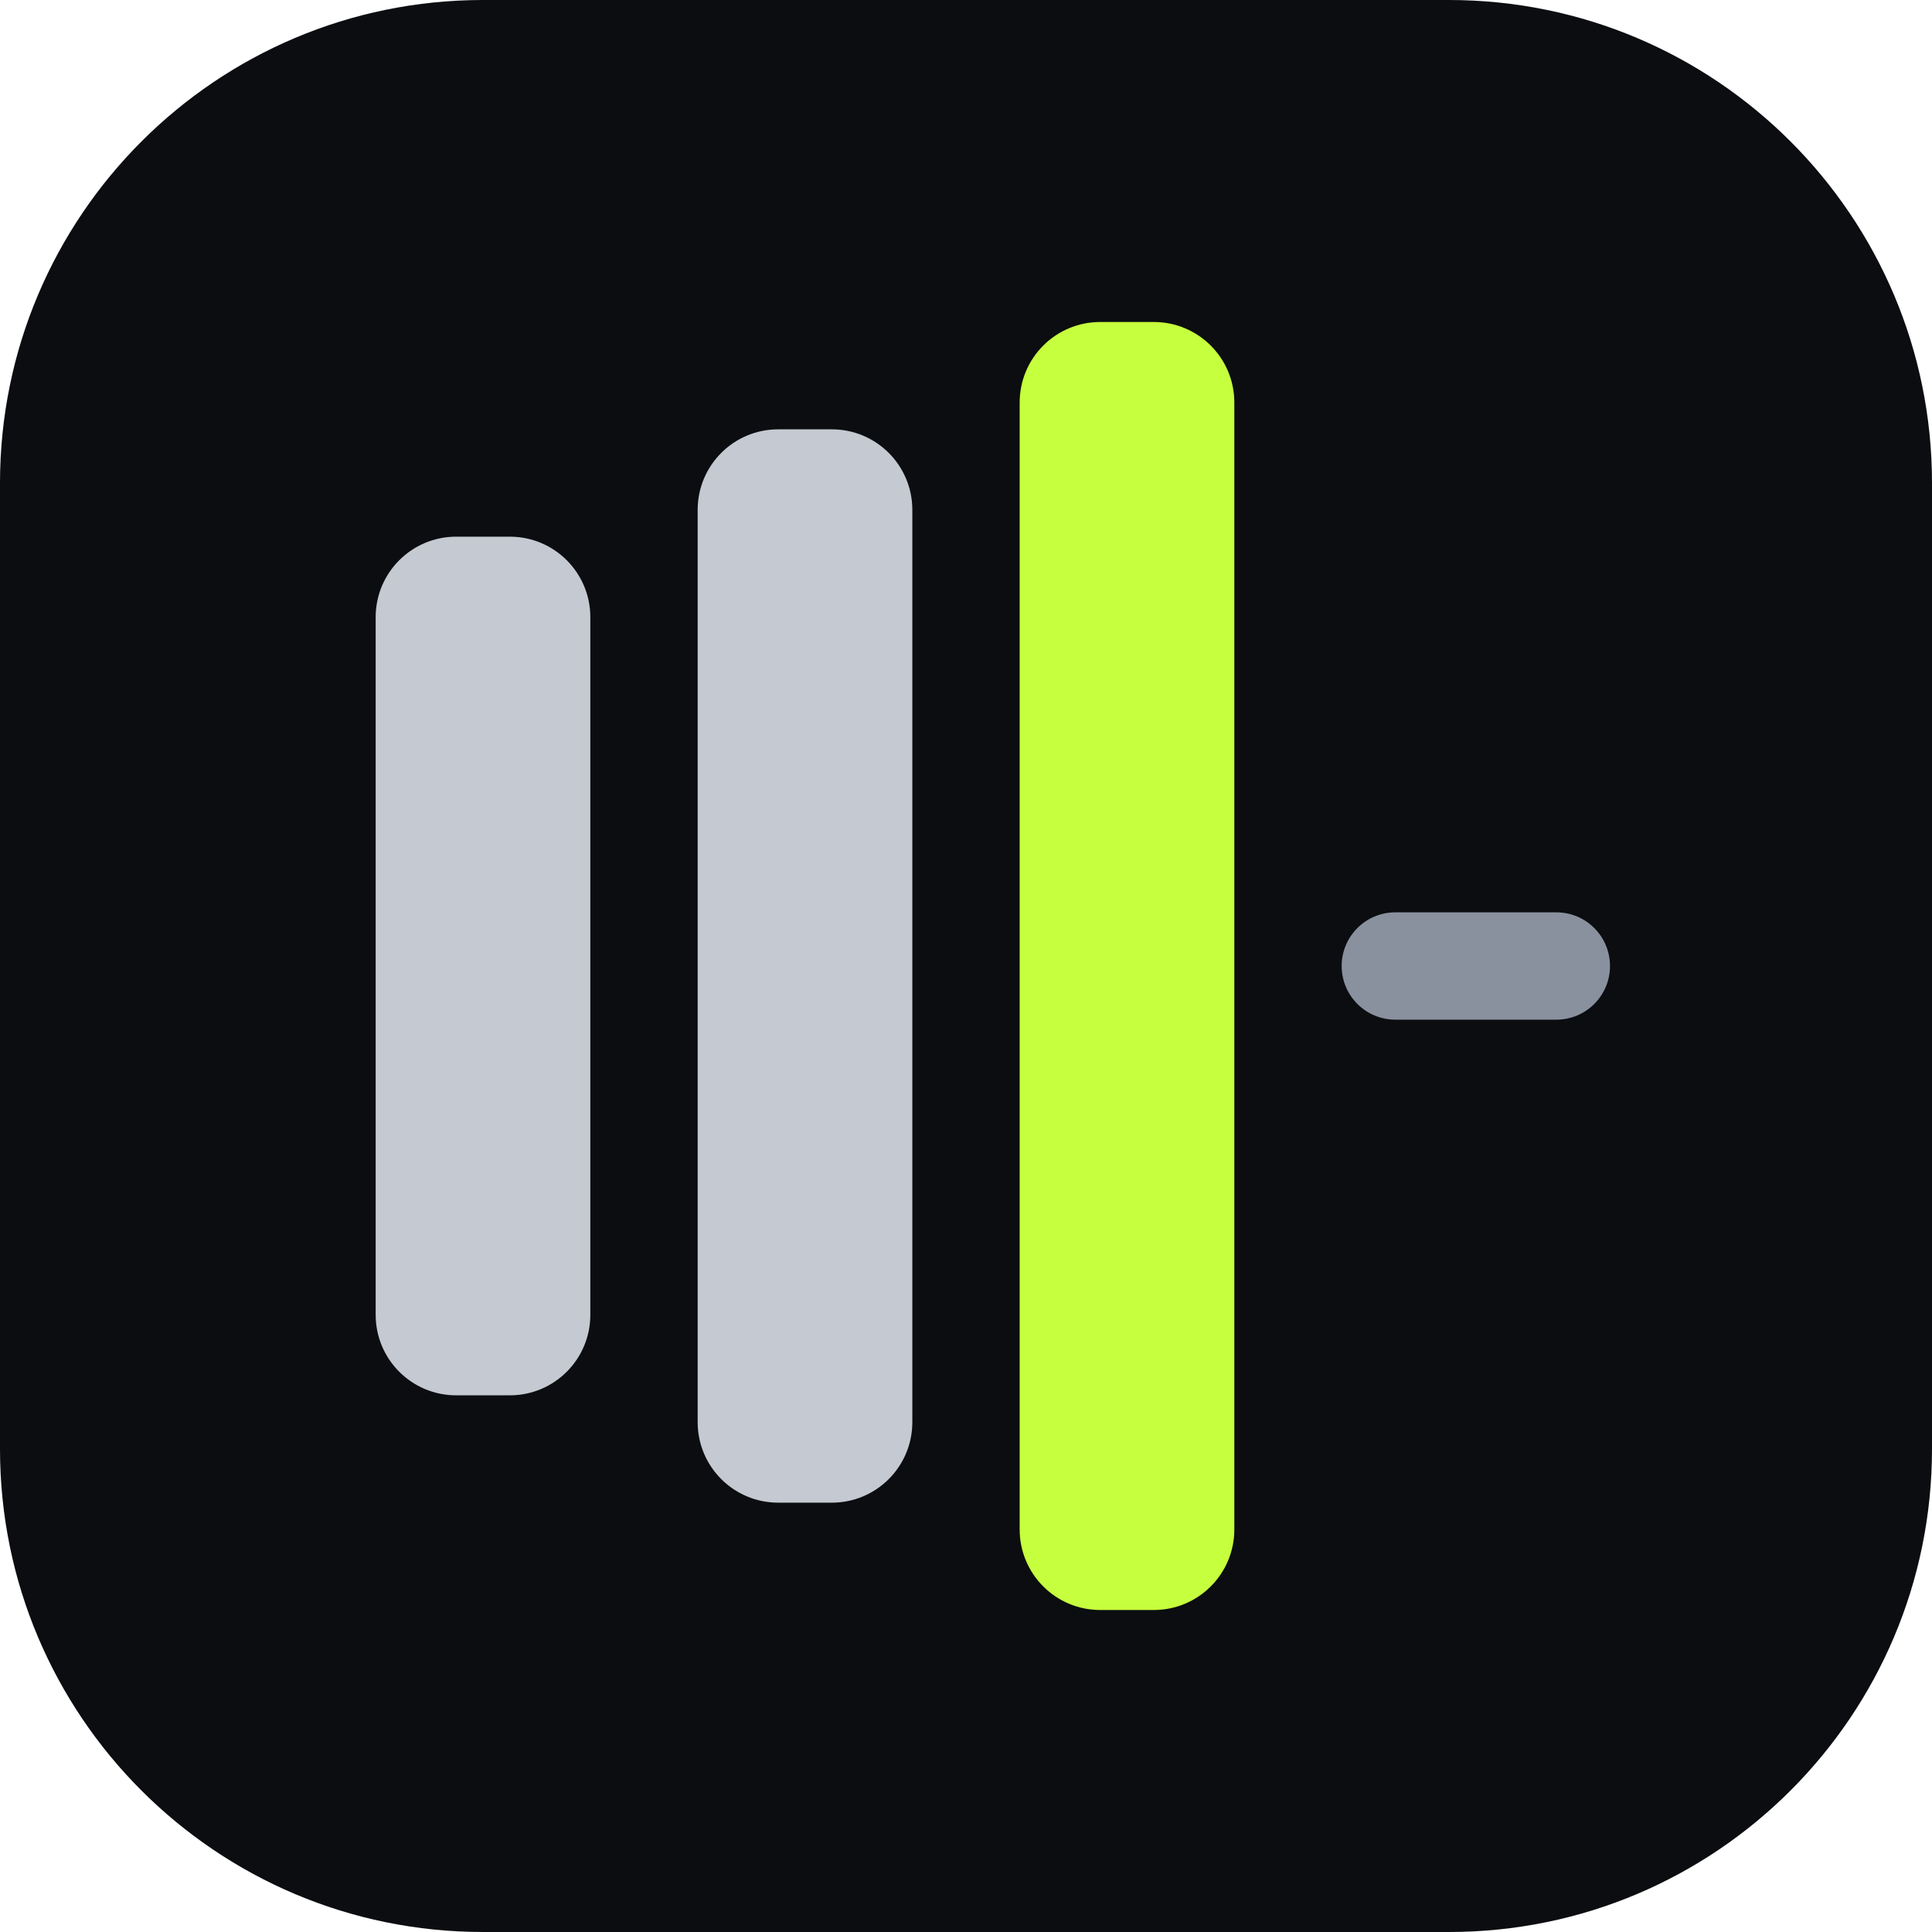
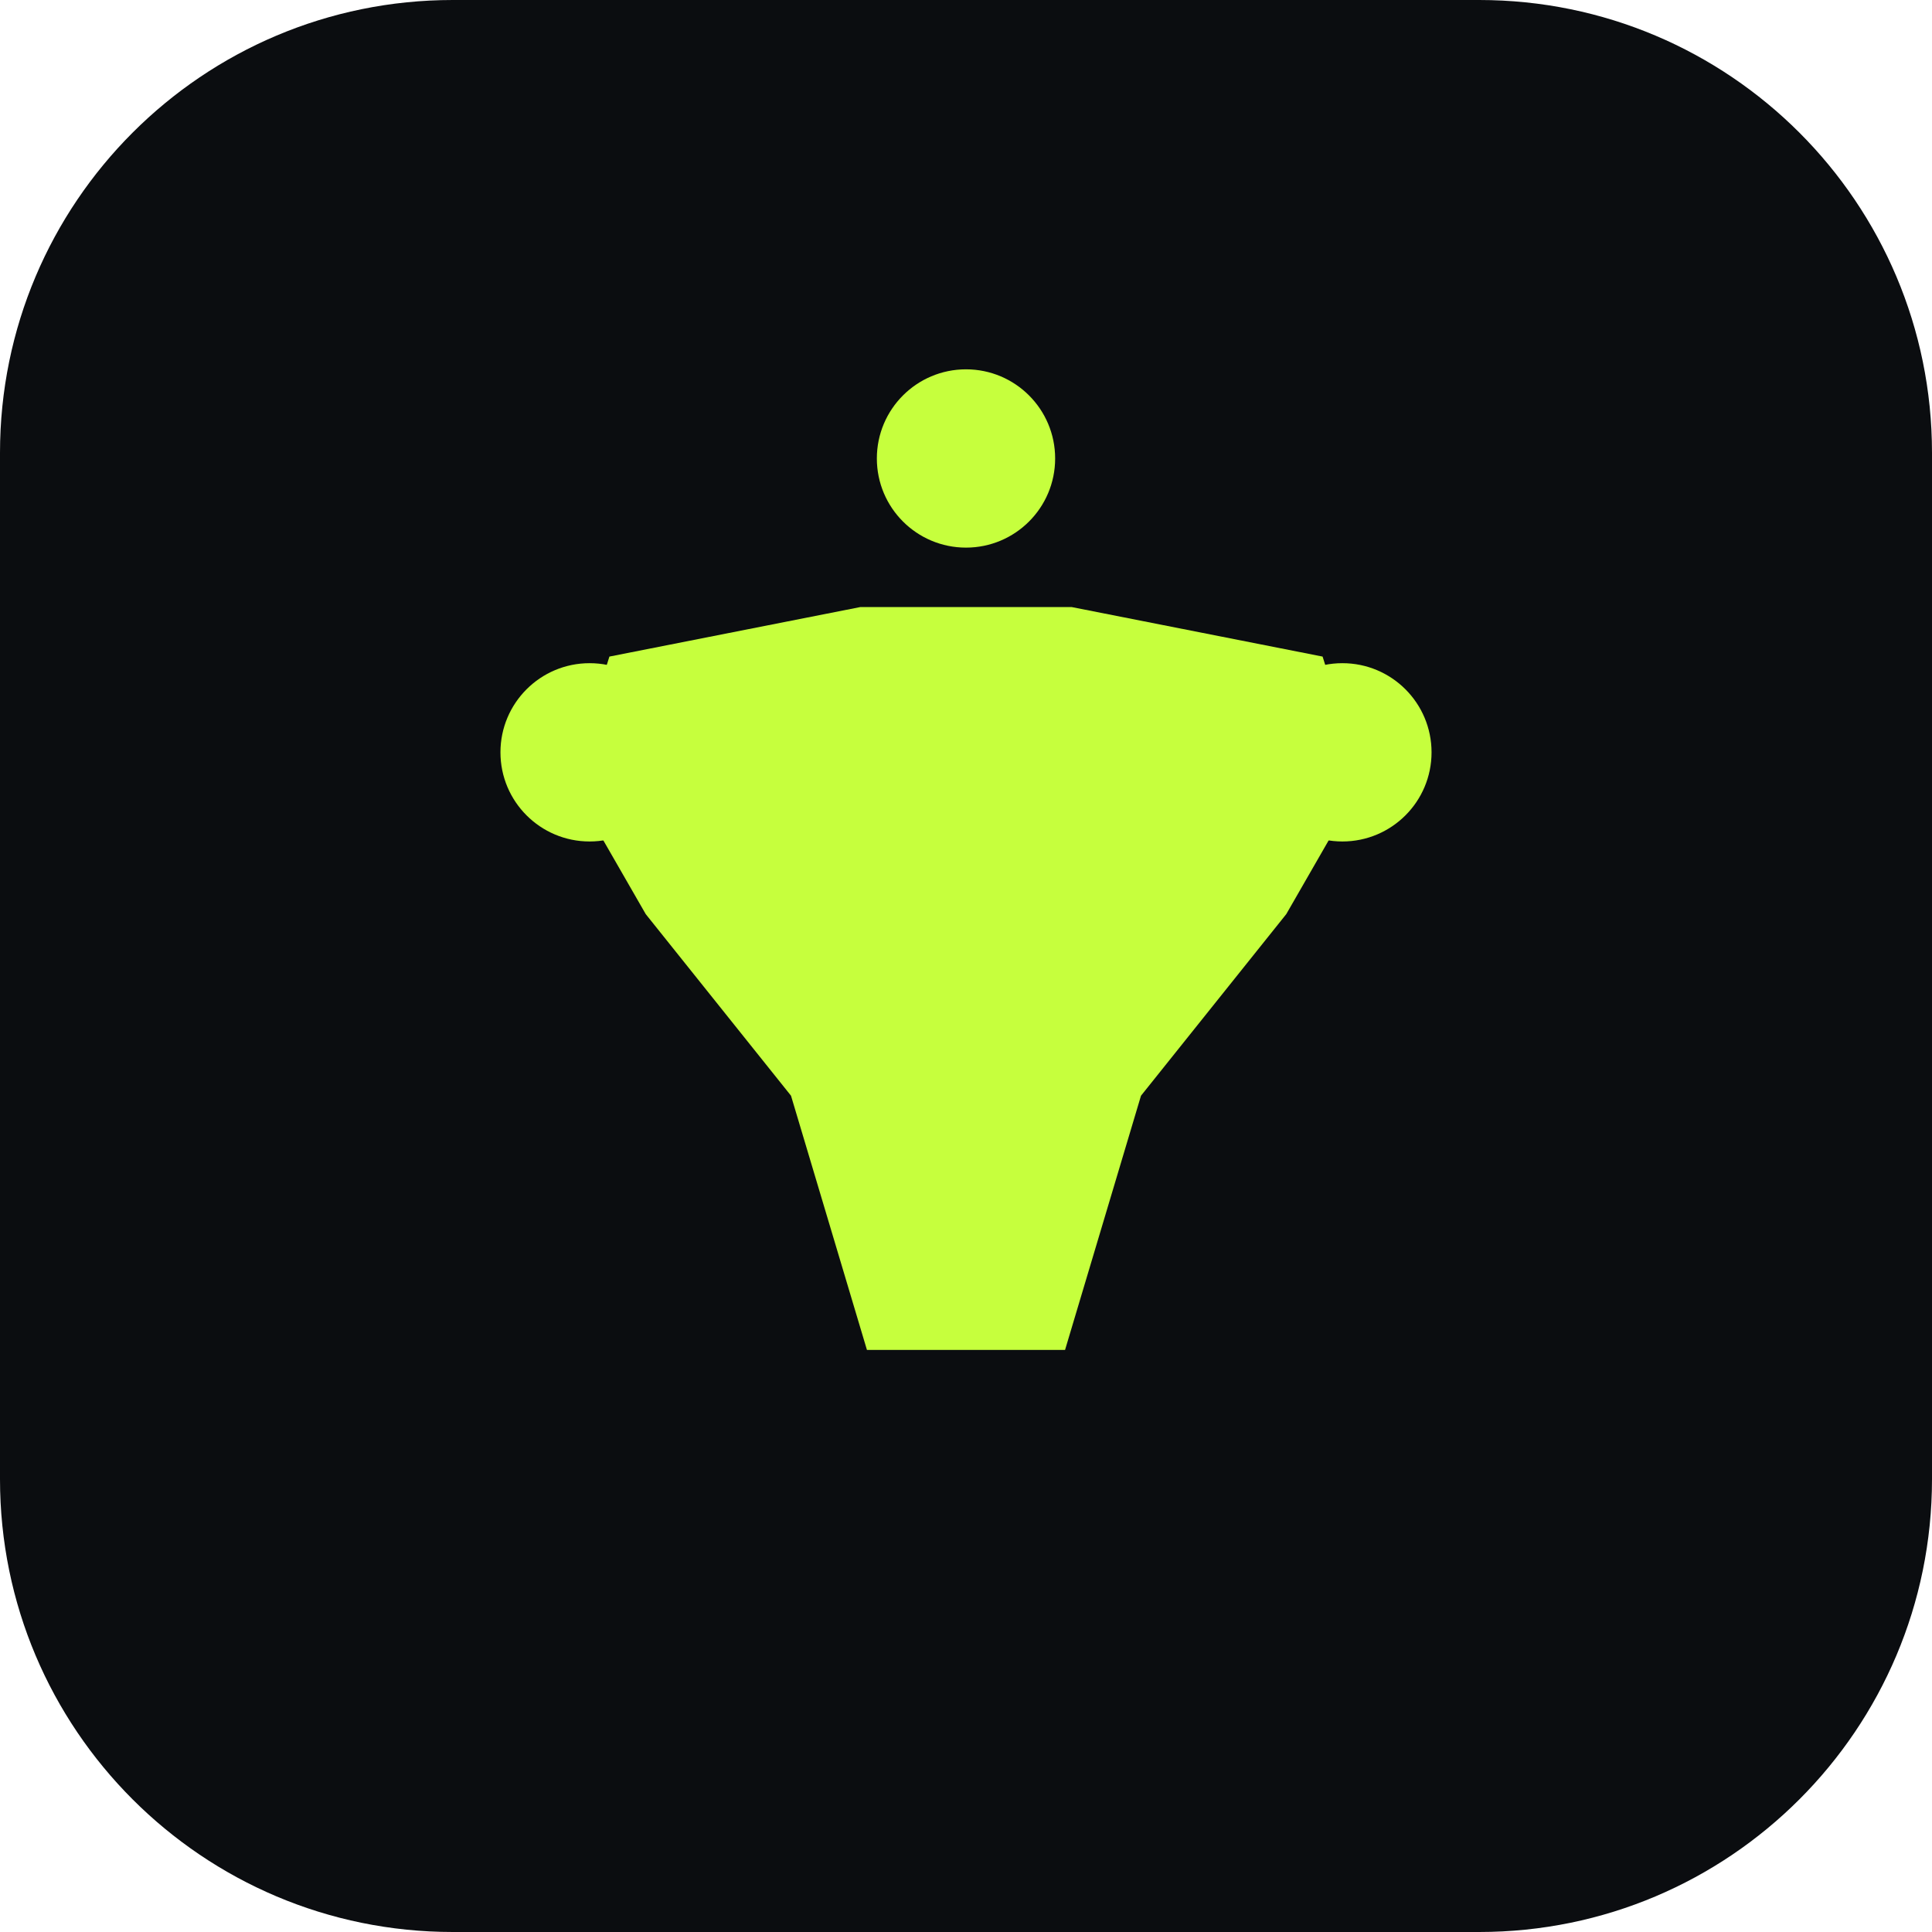
- <svg xmlns="http://www.w3.org/2000/svg" viewBox="0 0 72 72">
-   <rect width="72" height="72" rx="18" fill="#0B0D10" />
-   <rect x="14" y="20" width="8" height="32" rx="3" fill="#C4C9D2" />
-   <rect x="26" y="16" width="8" height="40" rx="3" fill="#C4C9D2" />
-   <rect x="38" y="12" width="8" height="48" rx="3" fill="#C6FF3D" />
-   <rect x="50" y="34" width="10" height="4" rx="2" fill="#8A919E" />
+ <svg xmlns="http://www.w3.org/2000/svg" viewBox="0 0 1024 1024">
+   <rect width="1024" height="1024" rx="240" fill="#0B0D10" />
+   <g transform="translate(64 40) scale(0.875)" fill="#C6FF3D">
+     <polygon points="296,352 448,322 576,322 728,352 752,428 706,508 618,618 572,772 452,772 406,618 318,508 272,428" />
+     <circle cx="284" cy="410" r="54" />
+     <circle cx="740" cy="410" r="54" />
+     <circle cx="512" cy="232" r="54" />
+   </g>
</svg>
